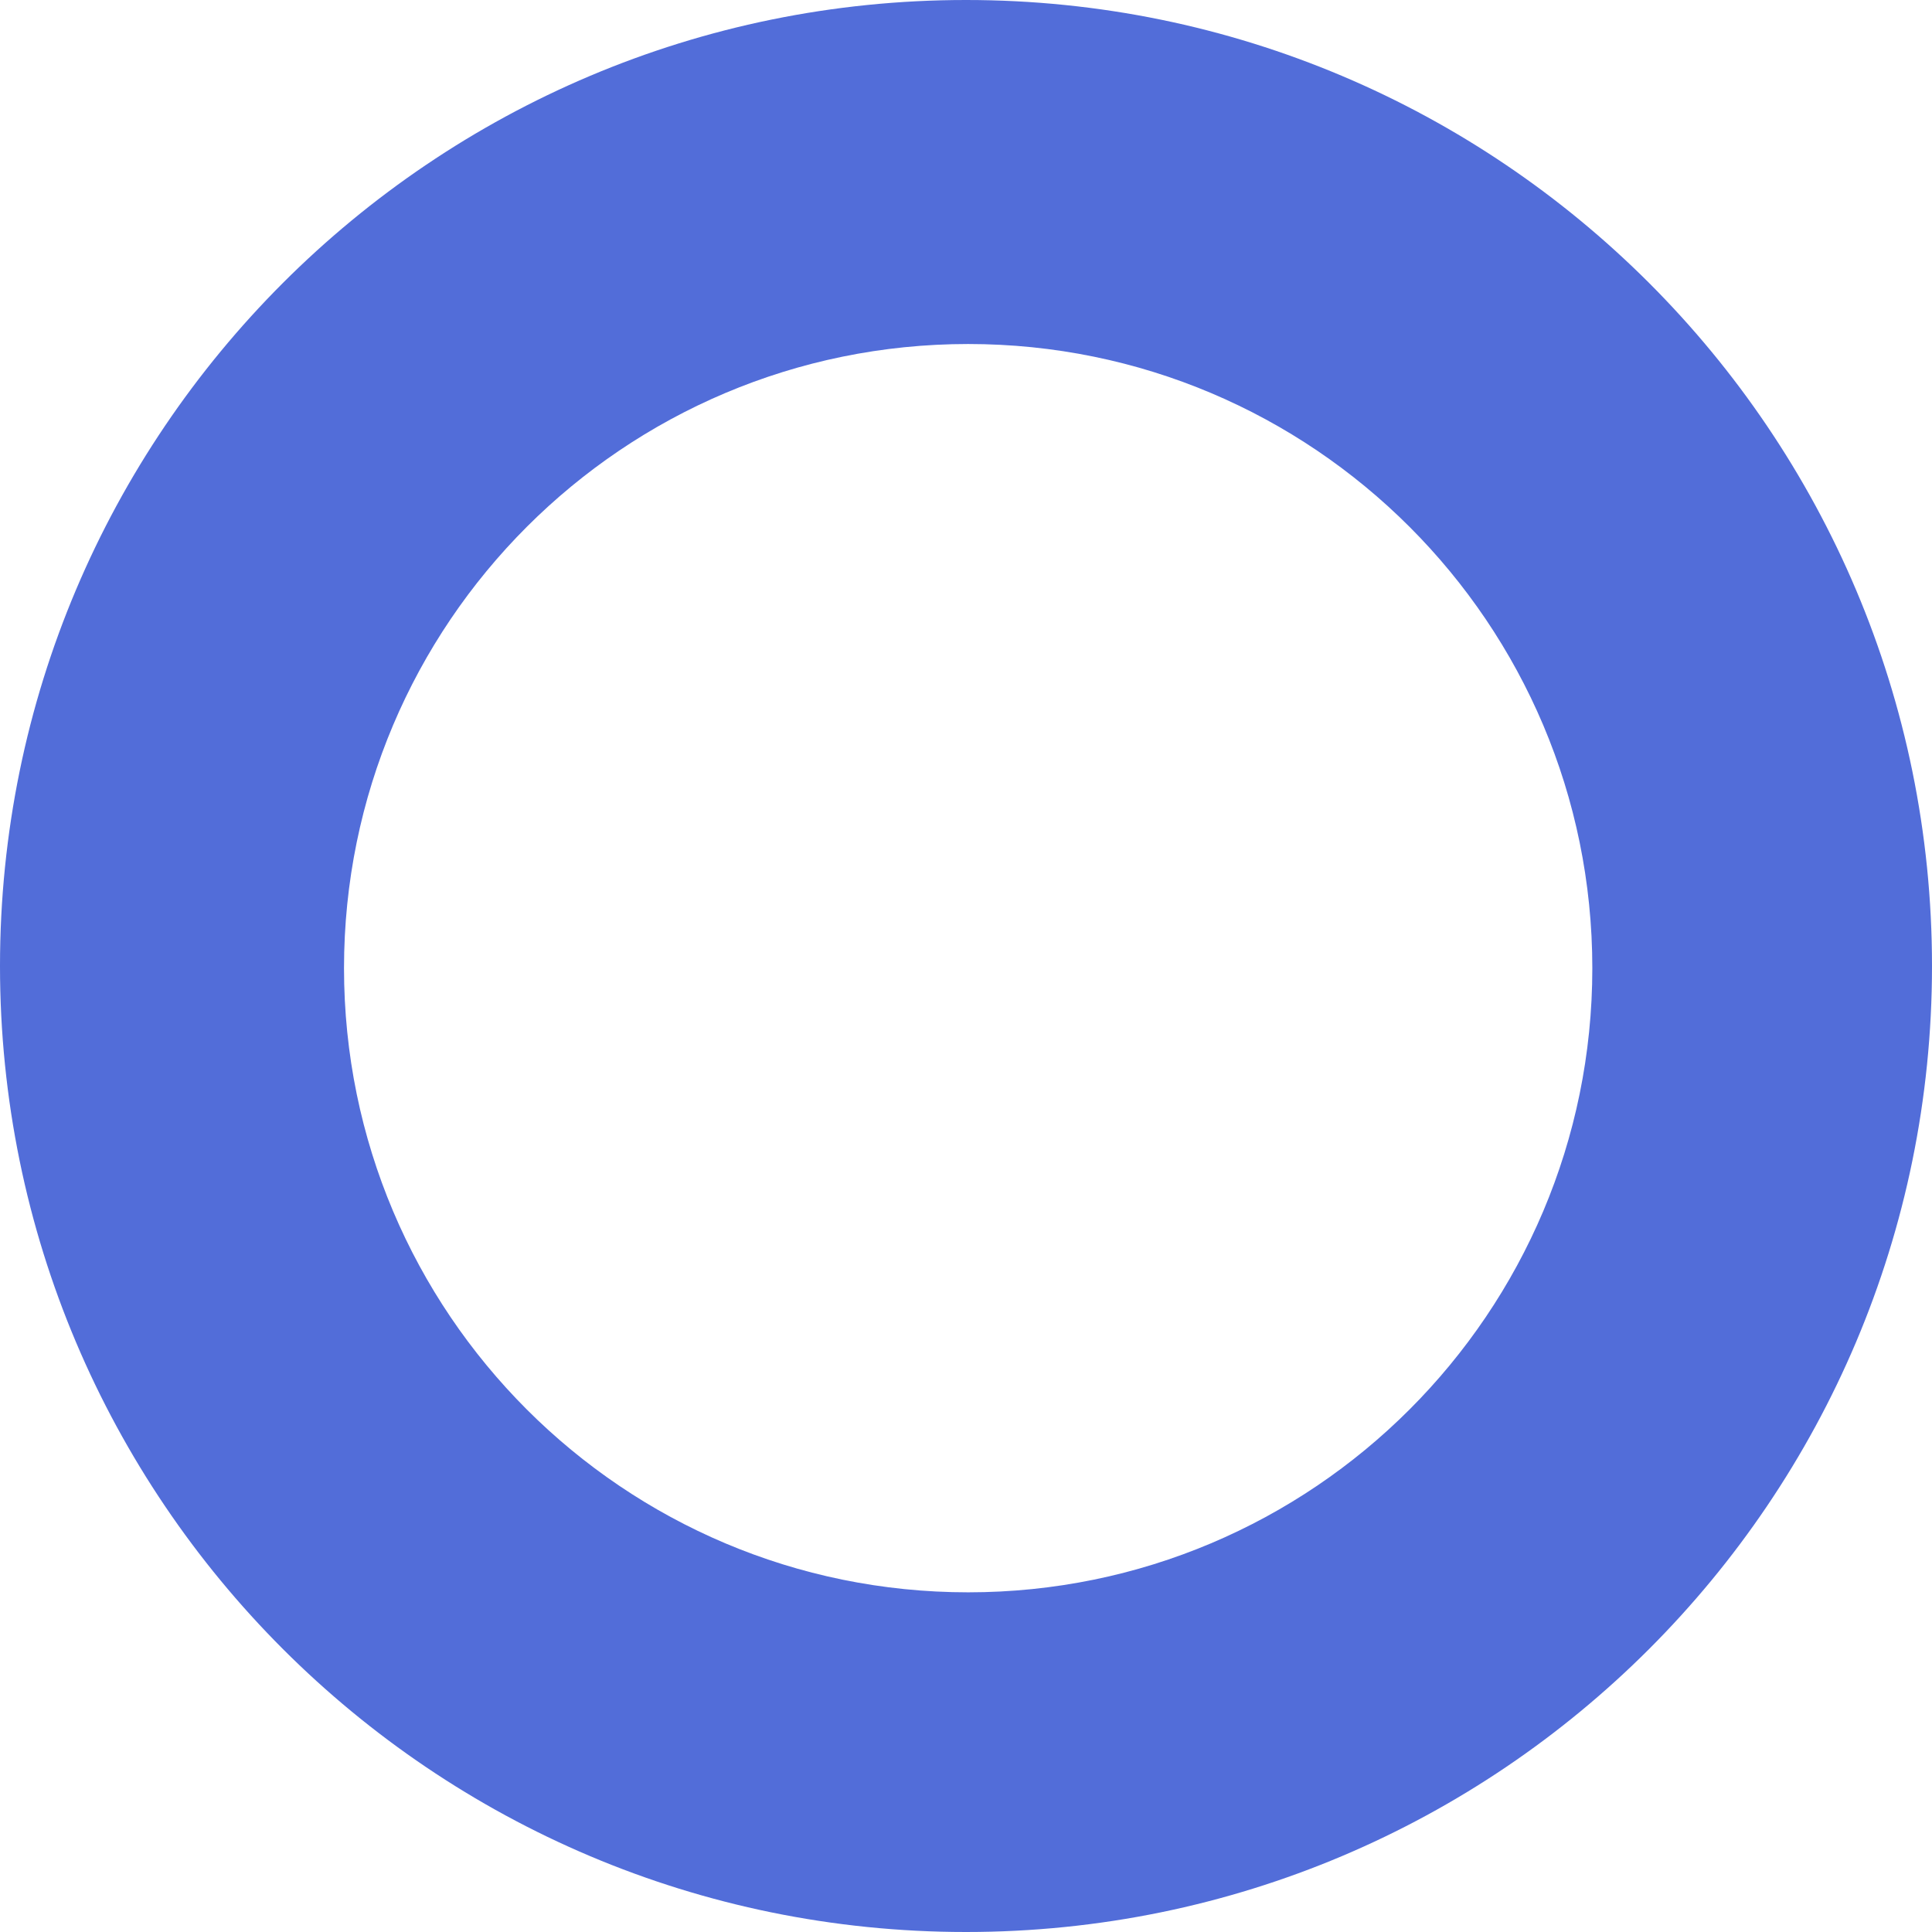
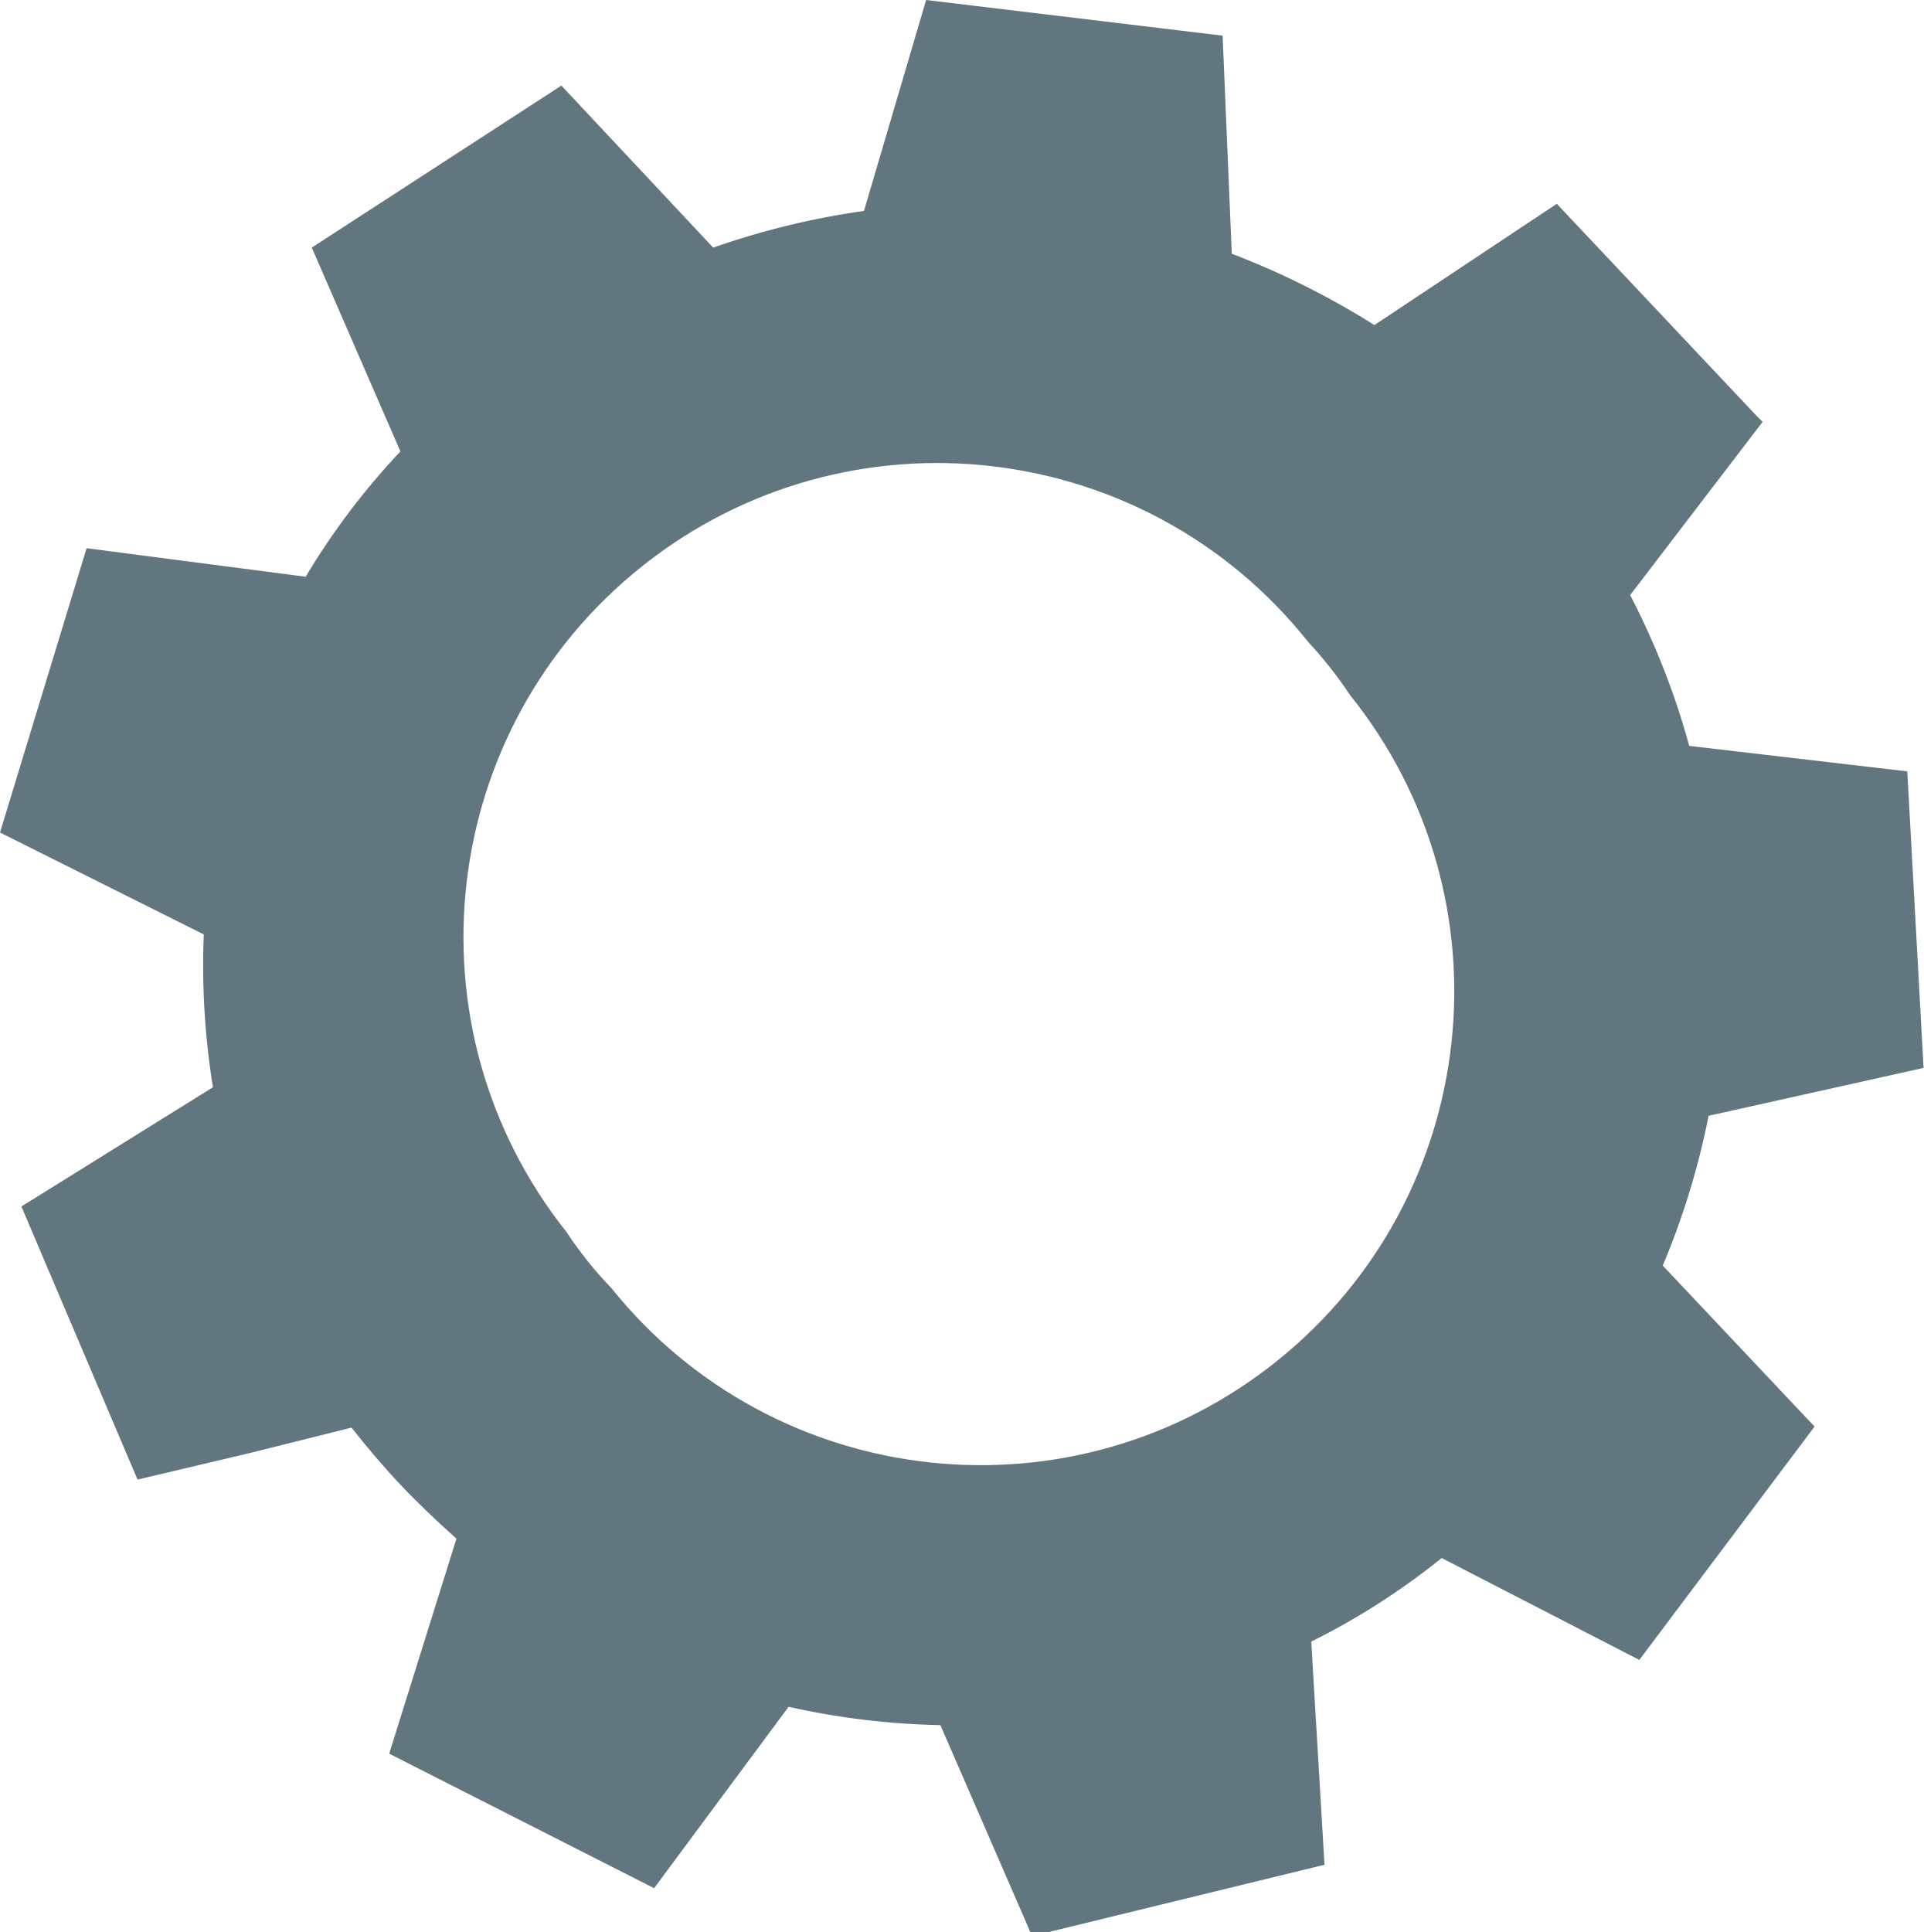
- <svg xmlns="http://www.w3.org/2000/svg" viewBox="0 0 115.86 115.86">
+ <svg xmlns="http://www.w3.org/2000/svg" viewBox="0 0 18.88 18.96">
  <defs>
-     <style>.cls-1{fill:#526dd9;}</style>
+     <style>.cls-1{fill:#62767f;}</style>
  </defs>
  <g id="Capa_2" data-name="Capa 2">
-     <g id="ilustracion_megatron">
-       <path class="cls-1" d="M57.93,0a57.93,57.93,0,1,0,57.93,57.93A57.93,57.93,0,0,0,57.93,0Zm.13,95.49A37.43,37.43,0,1,1,95.49,58.06,37.43,37.43,0,0,1,58.06,95.49Z" />
+     <g id="_1" data-name="1">
+       <path class="cls-1" d="M10.13,19,13,18.3l-.13-2.19a7,7,0,0,0,1.28-.82l1.94,1L17.81,14l-1.49-1.58a7.57,7.57,0,0,0,.45-1.47l2.11-.47-.16-2.91-2.14-.25A7.49,7.49,0,0,0,16,5.84l1.3-1.7-.06-.06L15.28,2,13.49,3.19a8,8,0,0,0-1.4-.7L12,.35,9.09,0,8.48,2.07A7.73,7.73,0,0,0,7,2.43L5.51.84,3.06,2.43l.87,2A7.11,7.11,0,0,0,3,5.66L.85,5.38,0,8.17l2,1a7.51,7.51,0,0,0,.09,1.5L.21,11.84l1.14,2.68,1.1-.26,1-.25c.15.19.31.38.48.56s.36.36.55.53l-.66,2.11,2.6,1.32,1.32-1.78a7.49,7.49,0,0,0,1.49.18ZM6,12.64a3.79,3.79,0,0,1-.44-.55A4.65,4.65,0,0,1,12.84,6.3a4.07,4.07,0,0,1,.41.52A4.64,4.64,0,0,1,6,12.64Z" />
    </g>
  </g>
</svg>
